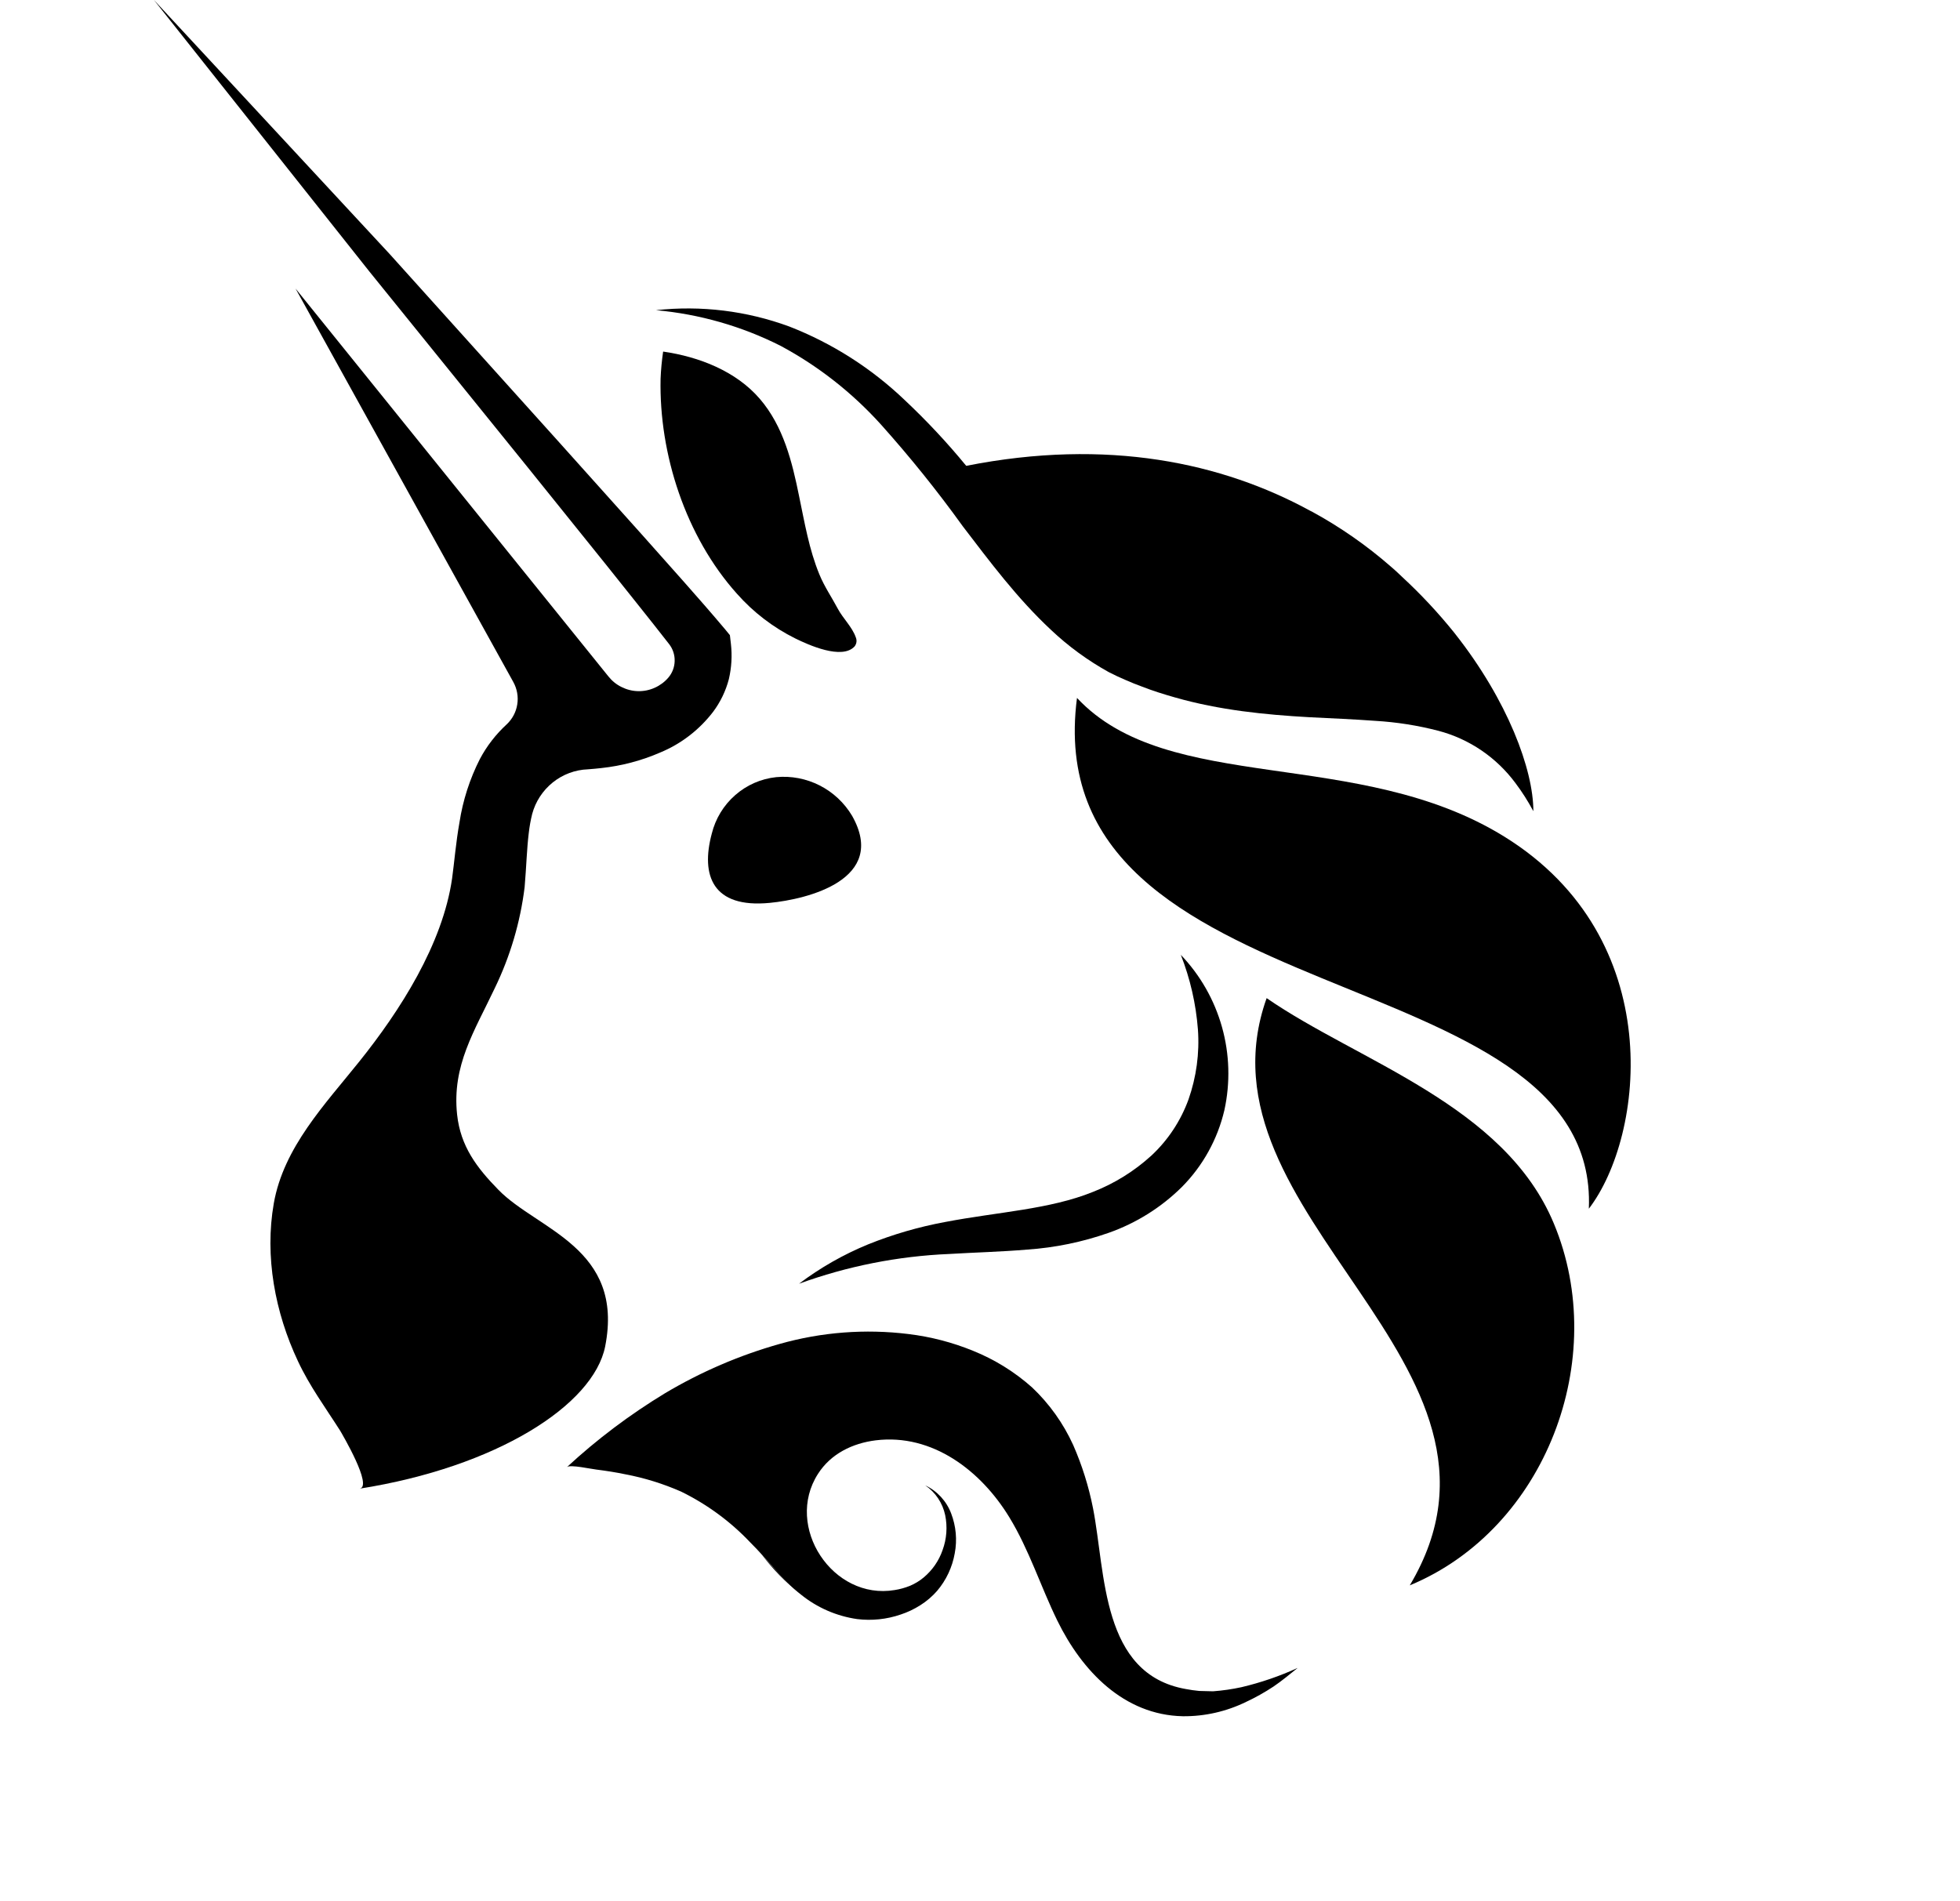
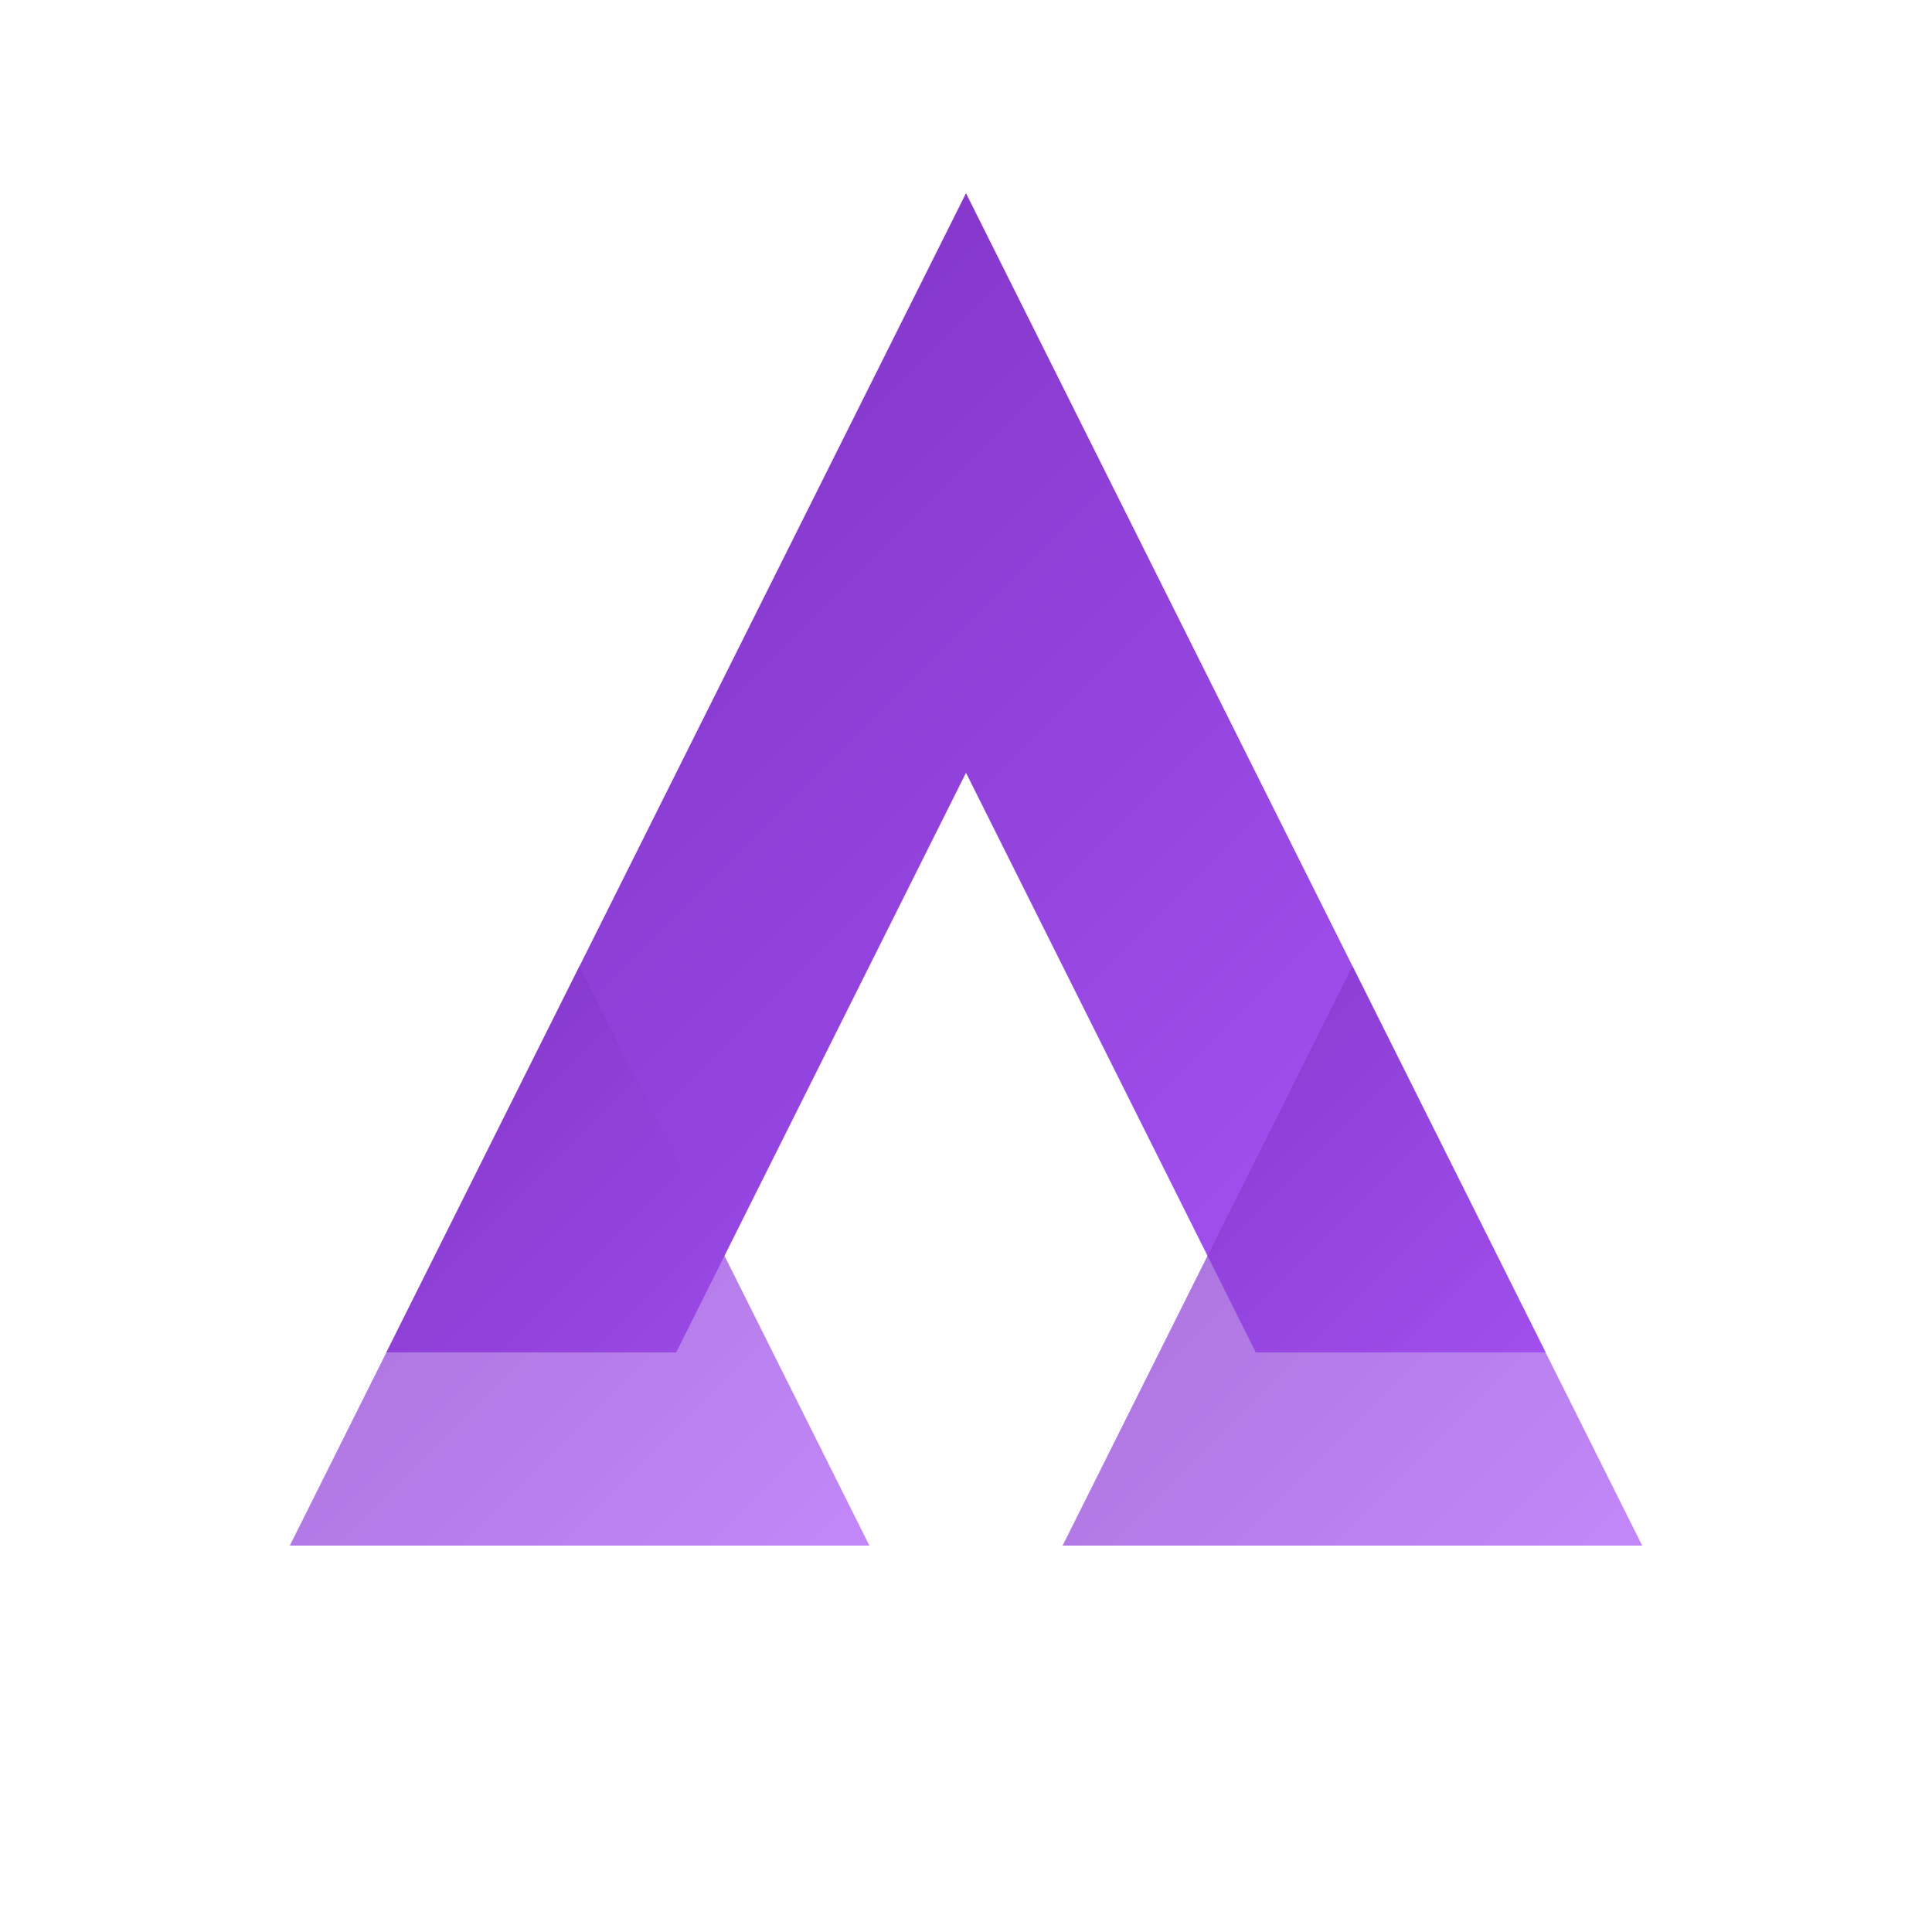
- <svg xmlns="http://www.w3.org/2000/svg" width="33" height="32" viewBox="0 0 33 32" fill="none">
-   <path d="M14.346 13.736C14.953 14.809 13.596 15.142 12.96 15.203C11.995 15.297 11.796 14.739 11.984 14.037C12.046 13.786 12.183 13.56 12.377 13.39C12.571 13.219 12.812 13.113 13.069 13.086C13.321 13.062 13.575 13.111 13.801 13.226C14.027 13.341 14.216 13.518 14.346 13.736Z" fill="black" />
-   <path d="M18.133 11.752C17.428 17.169 26.932 16.042 26.751 20.353C27.689 19.129 28.092 15.802 25.332 14.09C22.873 12.564 19.669 13.399 18.133 11.752Z" fill="black" />
-   <path d="M23.607 9.71C23.546 9.652 23.482 9.596 23.42 9.539C23.483 9.597 23.546 9.657 23.607 9.71Z" fill="black" />
-   <path d="M25.817 13.658L25.811 13.649C25.725 13.489 25.628 13.336 25.519 13.191C25.198 12.755 24.738 12.442 24.216 12.305C23.869 12.215 23.514 12.159 23.155 12.138C22.792 12.111 22.422 12.096 22.048 12.077C21.298 12.035 20.53 11.958 19.78 11.743C19.593 11.69 19.405 11.631 19.224 11.56C19.131 11.527 19.043 11.49 18.951 11.45C18.858 11.411 18.763 11.366 18.669 11.318C18.317 11.123 17.99 10.885 17.697 10.608C17.12 10.069 16.666 9.457 16.211 8.863C15.783 8.268 15.323 7.696 14.833 7.149C14.35 6.614 13.78 6.166 13.146 5.825C12.49 5.493 11.777 5.289 11.045 5.223C11.804 5.14 12.572 5.234 13.289 5.498C14.013 5.78 14.674 6.202 15.236 6.74C15.603 7.085 15.948 7.454 16.268 7.844C18.649 7.373 20.58 7.792 22.064 8.603L22.098 8.62C22.57 8.878 23.013 9.187 23.418 9.541C23.482 9.598 23.546 9.654 23.605 9.712C23.921 10.004 24.215 10.318 24.485 10.654L24.506 10.681C25.383 11.796 25.816 12.955 25.817 13.658Z" fill="black" />
-   <path d="M25.816 13.658L25.811 13.646L25.816 13.658Z" fill="black" />
-   <path d="M11.165 5.92C11.773 6.008 12.393 6.251 12.792 6.715C13.191 7.178 13.338 7.781 13.454 8.354C13.547 8.799 13.622 9.252 13.796 9.673C13.88 9.878 14.004 10.058 14.107 10.252C14.193 10.413 14.348 10.558 14.408 10.73C14.419 10.755 14.423 10.782 14.42 10.809C14.417 10.836 14.406 10.861 14.39 10.883C14.178 11.118 13.607 10.857 13.391 10.751C13.018 10.566 12.684 10.31 12.408 9.998C11.542 9.032 11.095 7.643 11.122 6.379C11.128 6.225 11.143 6.072 11.165 5.92Z" fill="black" />
-   <path d="M21.326 16.807C20.014 20.486 25.966 22.954 23.736 26.695C26.025 25.746 27.111 22.878 26.162 20.603C25.331 18.605 22.875 17.877 21.326 16.807Z" fill="black" />
-   <path d="M13.453 21.616C13.811 21.346 14.202 21.123 14.617 20.953C15.036 20.784 15.471 20.658 15.916 20.576C16.798 20.407 17.671 20.366 18.404 20.069C18.766 19.927 19.099 19.72 19.387 19.457C19.666 19.197 19.879 18.874 20.01 18.515C20.143 18.137 20.198 17.734 20.169 17.334C20.136 16.903 20.039 16.48 19.881 16.078C20.208 16.419 20.446 16.837 20.574 17.293C20.702 17.748 20.716 18.229 20.615 18.692C20.501 19.181 20.253 19.63 19.9 19.986C19.551 20.332 19.129 20.596 18.666 20.759C18.225 20.914 17.764 21.009 17.297 21.041C16.847 21.079 16.412 21.089 15.984 21.115C15.12 21.151 14.266 21.32 13.453 21.616Z" fill="black" />
-   <path d="M21.849 28.085C21.717 28.19 21.585 28.302 21.44 28.4C21.293 28.497 21.14 28.583 20.981 28.657C20.65 28.819 20.286 28.902 19.918 28.899C18.921 28.88 18.216 28.134 17.803 27.291C17.522 26.717 17.328 26.096 16.994 25.549C16.517 24.766 15.7 24.136 14.744 24.253C14.354 24.302 13.989 24.478 13.772 24.818C13.202 25.706 14.02 26.95 15.064 26.774C15.153 26.76 15.239 26.736 15.323 26.702C15.405 26.667 15.483 26.62 15.552 26.562C15.698 26.44 15.808 26.281 15.87 26.101C15.939 25.913 15.954 25.71 15.914 25.514C15.871 25.309 15.751 25.129 15.579 25.012C15.779 25.106 15.935 25.275 16.014 25.483C16.096 25.697 16.118 25.929 16.075 26.154C16.034 26.389 15.931 26.608 15.777 26.789C15.695 26.882 15.601 26.963 15.496 27.029C15.392 27.095 15.281 27.148 15.165 27.186C14.93 27.267 14.679 27.293 14.432 27.263C14.085 27.213 13.758 27.071 13.485 26.85C13.163 26.594 12.923 26.259 12.631 25.971C12.297 25.618 11.902 25.329 11.467 25.116C11.166 24.984 10.852 24.886 10.529 24.825C10.367 24.791 10.203 24.766 10.039 24.745C9.964 24.738 9.596 24.656 9.545 24.704C10.052 24.235 10.605 23.819 11.195 23.461C11.801 23.1 12.451 22.82 13.13 22.629C13.833 22.43 14.569 22.374 15.294 22.463C15.668 22.508 16.034 22.603 16.382 22.745C16.747 22.892 17.084 23.101 17.378 23.363C17.668 23.638 17.903 23.967 18.069 24.332C18.219 24.674 18.331 25.031 18.403 25.397C18.617 26.492 18.538 28.19 19.966 28.441C20.04 28.455 20.115 28.466 20.191 28.473L20.424 28.479C20.585 28.467 20.744 28.444 20.901 28.41C21.227 28.333 21.545 28.224 21.849 28.085Z" fill="black" />
-   <path d="M13.553 26.891L13.516 26.861L13.553 26.891Z" fill="black" />
-   <path d="M12.272 11.434C12.22 11.634 12.129 11.823 12.005 11.988C11.773 12.29 11.467 12.526 11.116 12.671C10.801 12.808 10.467 12.896 10.125 12.933C10.051 12.942 9.974 12.948 9.9 12.954C9.684 12.962 9.476 13.039 9.307 13.175C9.138 13.311 9.016 13.497 8.96 13.707C8.934 13.812 8.915 13.918 8.903 14.024C8.869 14.301 8.863 14.589 8.833 14.938C8.76 15.531 8.589 16.107 8.328 16.644C7.989 17.362 7.608 17.94 7.696 18.767C7.754 19.304 8.028 19.663 8.392 20.035C9.048 20.709 10.517 21.01 10.189 22.672C9.991 23.663 8.354 24.704 6.054 25.067C6.283 25.032 5.76 24.148 5.728 24.092C5.481 23.704 5.211 23.338 5.015 22.917C4.631 22.101 4.453 21.156 4.61 20.262C4.776 19.32 5.47 18.598 6.046 17.879C6.733 17.023 7.453 15.901 7.612 14.79C7.649 14.521 7.676 14.184 7.736 13.848C7.793 13.477 7.909 13.117 8.079 12.782C8.195 12.563 8.348 12.365 8.531 12.197C8.626 12.108 8.689 11.99 8.709 11.861C8.73 11.732 8.706 11.6 8.643 11.485L4.976 4.859L10.243 11.389C10.303 11.465 10.379 11.527 10.466 11.569C10.552 11.612 10.646 11.636 10.743 11.638C10.839 11.64 10.934 11.621 11.023 11.581C11.111 11.542 11.189 11.484 11.252 11.411C11.319 11.333 11.357 11.234 11.359 11.131C11.362 11.028 11.329 10.927 11.266 10.846C10.922 10.404 10.558 9.954 10.206 9.511L8.88 7.863L6.22 4.573L2.592 0L6.561 4.278L9.393 7.424L10.806 9C11.275 9.53 11.743 10.044 12.212 10.601L12.289 10.695L12.306 10.841C12.329 11.039 12.317 11.24 12.272 11.434Z" fill="black" />
-   <path d="M13.486 26.847C13.231 26.649 13.005 26.417 12.812 26.158C13.019 26.405 13.244 26.635 13.486 26.847Z" fill="black" />
+ <svg xmlns="http://www.w3.org/2000/svg" width="40" height="40" viewBox="0 0 40 40" fill="none">
+   <defs>
+     <linearGradient id="ridgeGrad" x1="0%" y1="0%" x2="100%" y2="100%">
+       <stop offset="0%" style="stop-color:#7B2FBE" />
+       <stop offset="100%" style="stop-color:#A855F7" />
+     </linearGradient>
+   </defs>
+   <path d="M20 4L32 28H26L20 16L14 28H8L20 4Z" fill="url(#ridgeGrad)" />
+   <path d="M6 32L12 20L18 32H6Z" fill="url(#ridgeGrad)" opacity="0.7" />
+   <path d="M22 32L28 20L34 32H22Z" fill="url(#ridgeGrad)" opacity="0.7" />
</svg>
